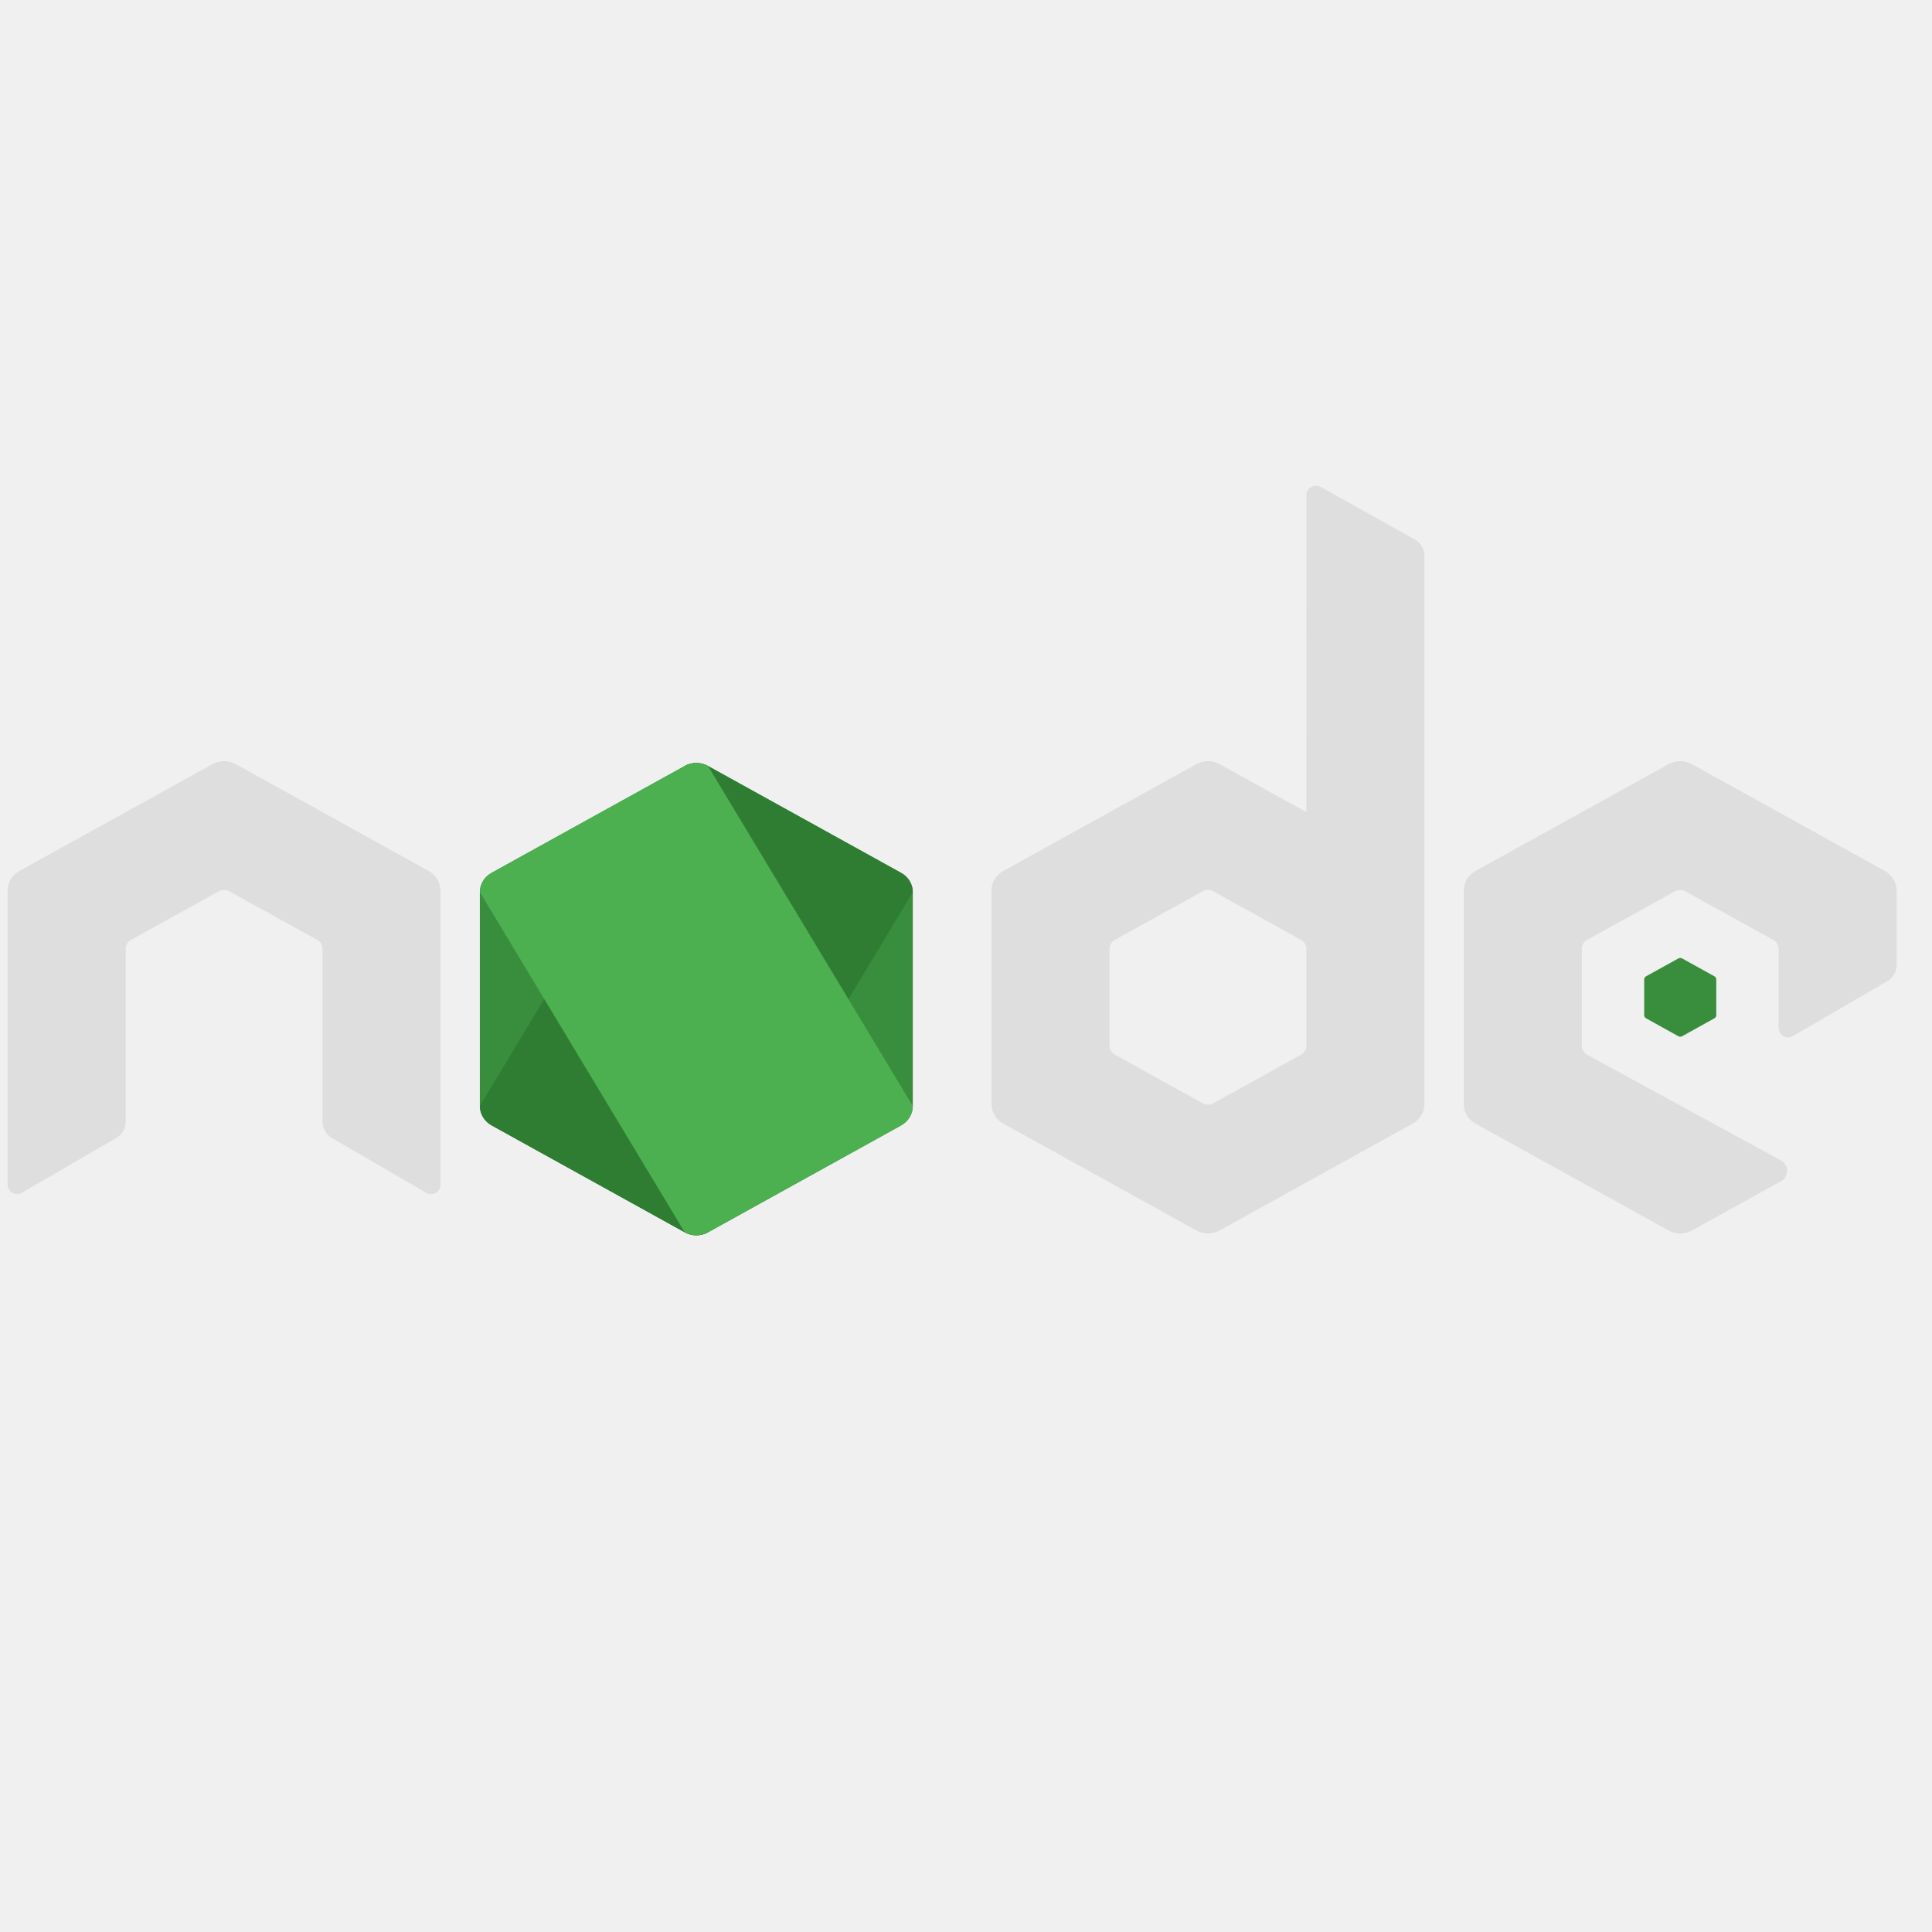
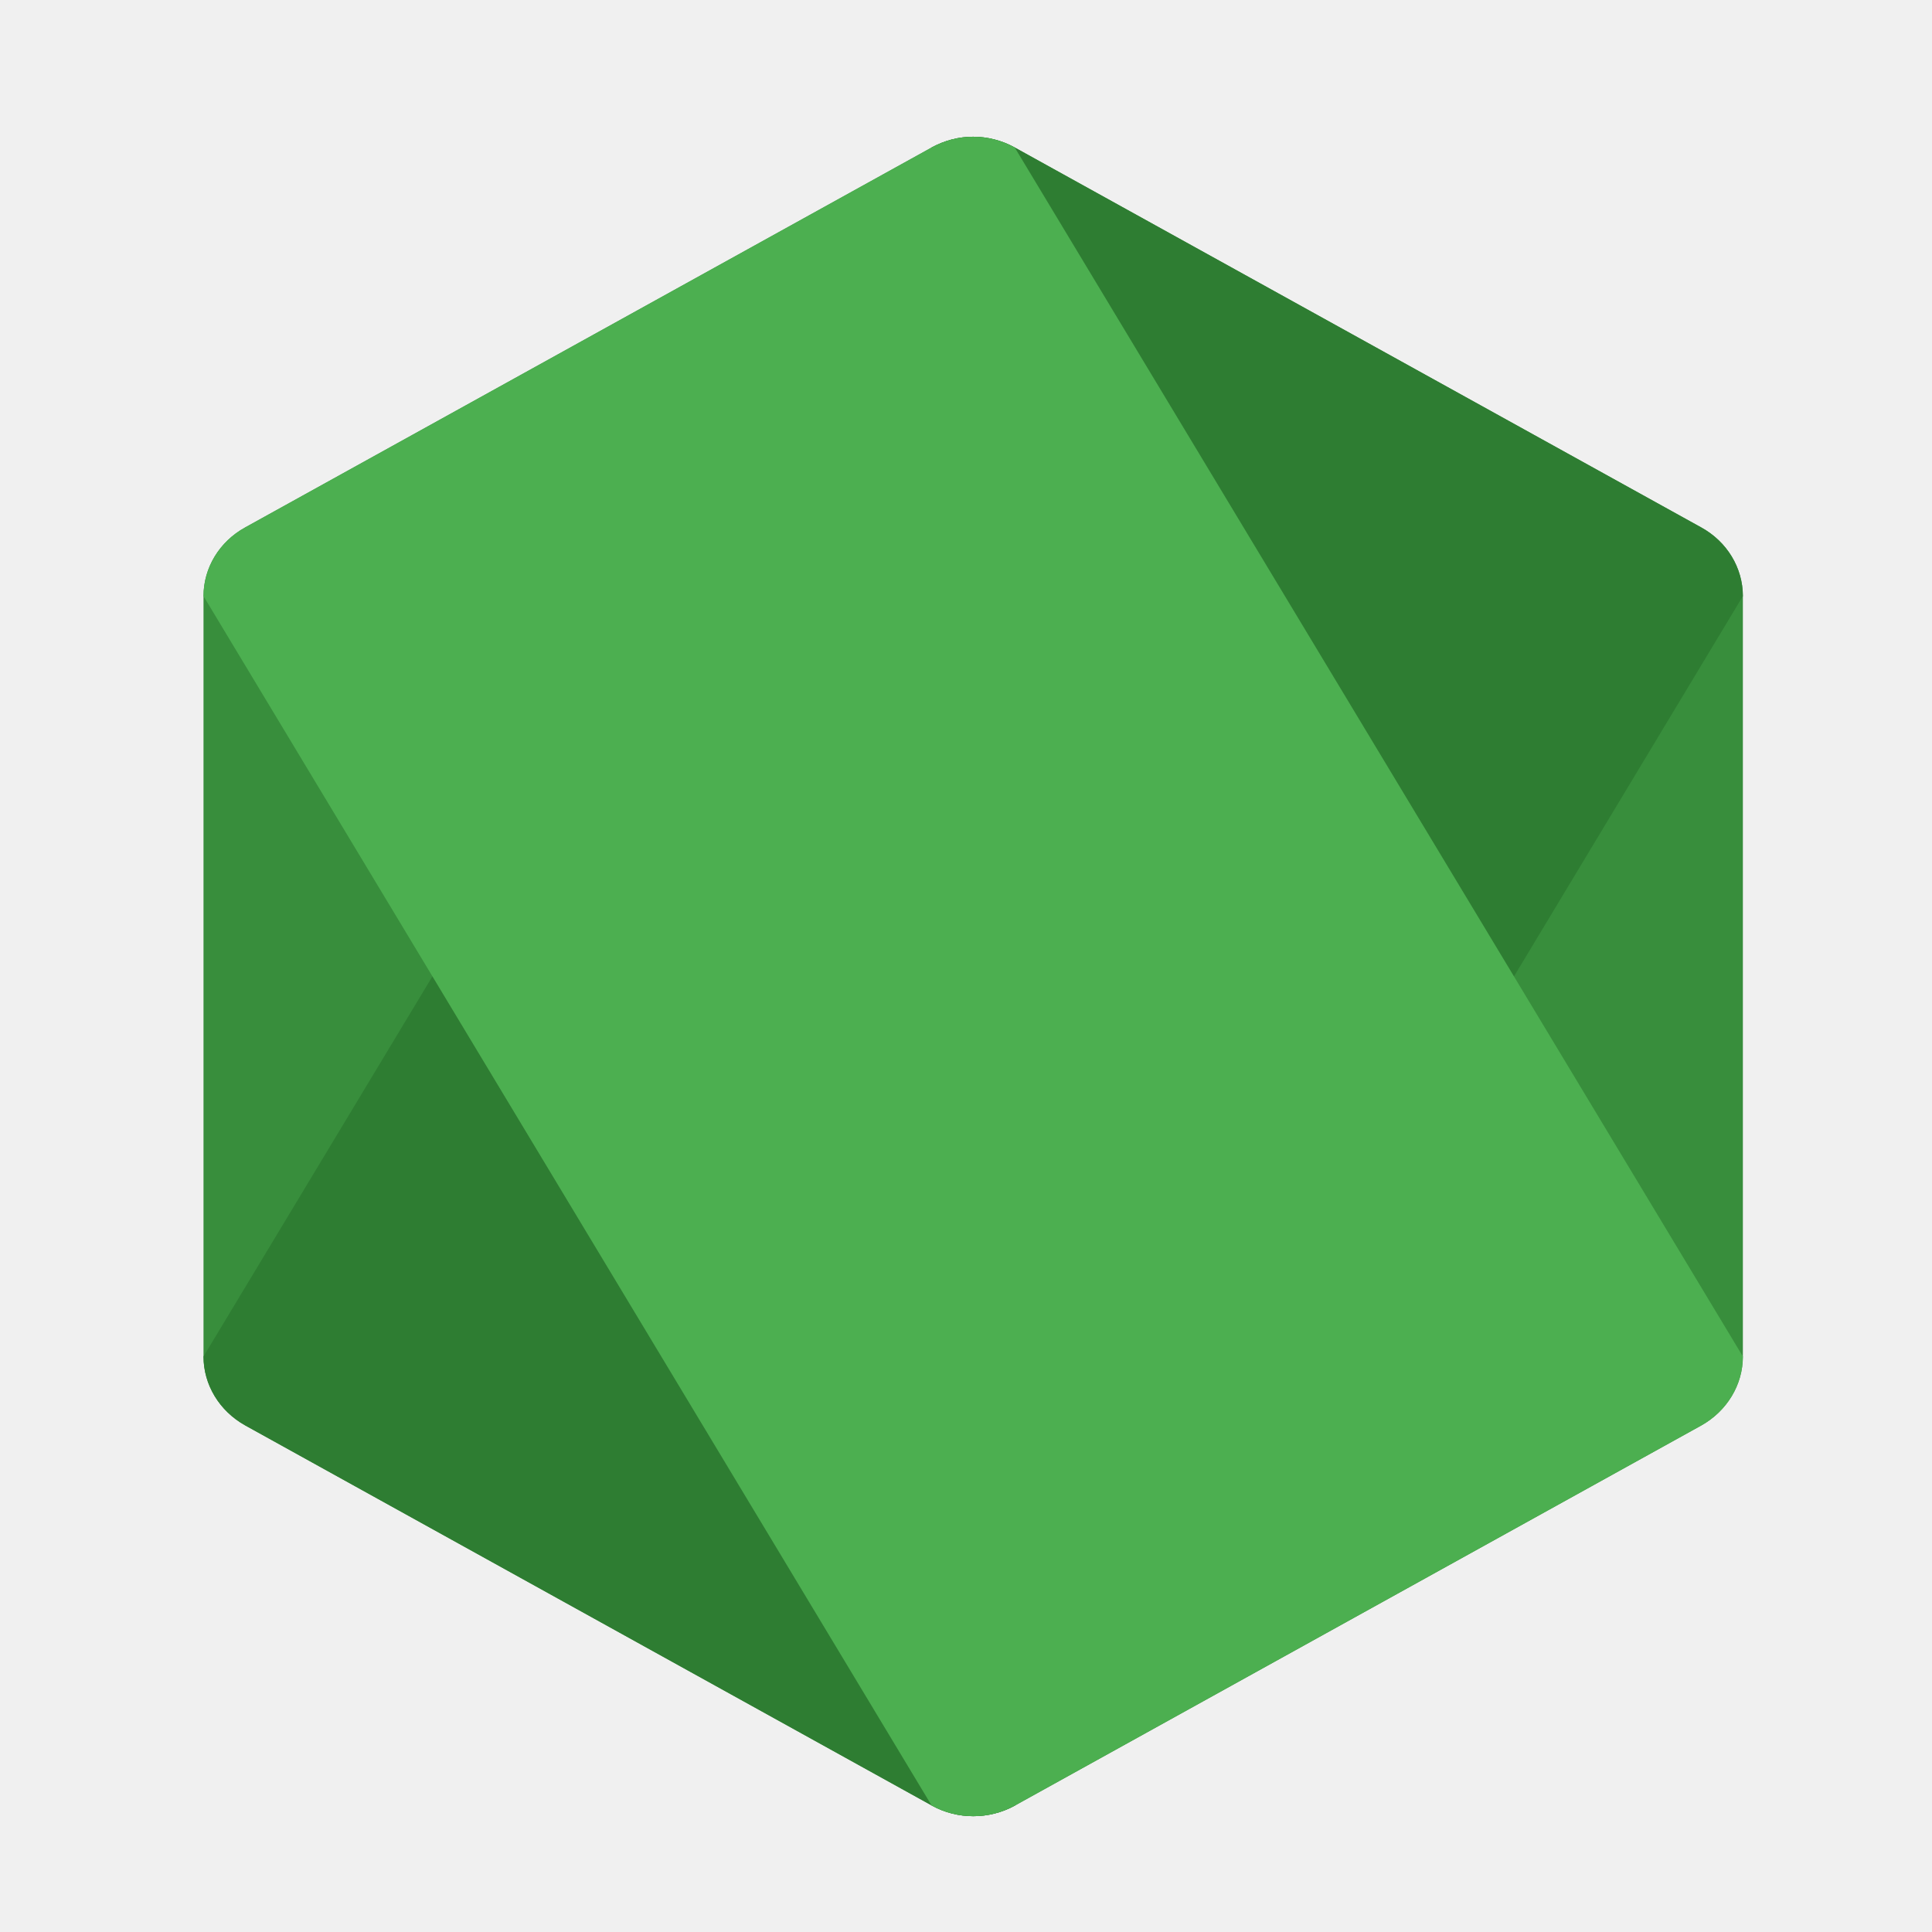
- <svg xmlns="http://www.w3.org/2000/svg" width="32" height="32" viewBox="0 0 32 32" fill="none">
-   <g clip-path="url(#clip0_80_861)">
-     <path d="M11.341 12.687L8.142 14.457C8.022 14.523 7.948 14.645 7.948 14.777V18.319C7.948 18.451 8.022 18.573 8.142 18.64L11.341 20.411C11.46 20.477 11.608 20.477 11.728 20.411L14.926 18.64C15.045 18.573 15.119 18.451 15.119 18.319V14.777C15.119 14.645 15.045 14.523 14.925 14.457L11.727 12.687C11.667 12.654 11.6 12.637 11.533 12.637C11.466 12.637 11.4 12.654 11.34 12.687M27.798 15.875L27.265 16.17C27.244 16.181 27.233 16.201 27.233 16.223V16.814C27.233 16.836 27.245 16.856 27.265 16.867L27.798 17.163C27.818 17.174 27.842 17.174 27.862 17.163L28.395 16.867C28.415 16.856 28.427 16.836 28.427 16.814V16.223C28.427 16.201 28.415 16.181 28.395 16.17L27.862 15.875C27.852 15.869 27.841 15.867 27.83 15.867C27.819 15.867 27.808 15.869 27.798 15.875Z" fill="#388E3C" />
-     <path d="M23.43 8.933L21.873 8.064C21.824 8.037 21.764 8.038 21.716 8.066C21.668 8.095 21.638 8.147 21.638 8.203L21.637 13.451L20.201 12.657C20.141 12.623 20.074 12.607 20.008 12.607C19.941 12.607 19.874 12.623 19.814 12.657H19.815L16.616 14.427C16.496 14.492 16.422 14.615 16.422 14.747V18.288C16.422 18.421 16.496 18.542 16.616 18.609L19.815 20.38C19.934 20.446 20.082 20.446 20.202 20.38L23.4 18.609C23.519 18.543 23.593 18.421 23.593 18.288V9.21C23.593 9.095 23.53 8.989 23.43 8.933ZM21.55 17.469L20.096 18.274C20.042 18.304 19.975 18.304 19.921 18.274L18.467 17.469C18.411 17.439 18.378 17.383 18.378 17.323V15.713C18.378 15.653 18.411 15.597 18.466 15.567L19.92 14.762C19.948 14.747 19.977 14.74 20.008 14.74C20.038 14.74 20.068 14.748 20.096 14.762L21.549 15.567C21.604 15.597 21.637 15.653 21.637 15.713V17.323C21.637 17.383 21.604 17.439 21.55 17.469Z" fill="#DEDEDE" />
-     <path d="M11.341 12.687L7.948 18.319C7.948 18.451 8.022 18.573 8.142 18.64L11.341 20.411C11.46 20.477 11.608 20.477 11.728 20.411L15.119 14.777C15.119 14.645 15.045 14.523 14.925 14.457L11.727 12.687C11.667 12.654 11.6 12.637 11.533 12.637C11.466 12.637 11.4 12.654 11.34 12.687" fill="#2E7D32" />
-     <path d="M11.341 12.687L8.142 14.457C8.022 14.523 7.948 14.645 7.948 14.777L11.341 20.411C11.46 20.477 11.608 20.477 11.727 20.411L14.926 18.64C15.045 18.573 15.119 18.451 15.119 18.319L11.727 12.687C11.667 12.654 11.6 12.637 11.533 12.637C11.466 12.637 11.4 12.654 11.34 12.687" fill="#4CAF50" />
-     <path d="M31.221 14.427L28.023 12.657C27.963 12.624 27.896 12.607 27.83 12.607C27.763 12.607 27.696 12.624 27.636 12.657L24.438 14.427C24.319 14.493 24.244 14.618 24.244 14.755V18.282C24.244 18.418 24.319 18.544 24.438 18.61L27.637 20.381C27.757 20.447 27.904 20.447 28.024 20.381L29.499 19.564C29.634 19.489 29.633 19.295 29.498 19.221L26.288 17.47C26.234 17.439 26.2 17.382 26.2 17.321V15.713C26.2 15.653 26.233 15.598 26.285 15.569L27.742 14.764H27.741C27.768 14.749 27.798 14.742 27.829 14.742C27.86 14.742 27.89 14.749 27.917 14.764L29.374 15.57C29.426 15.599 29.459 15.654 29.459 15.714V17.026C29.459 17.082 29.489 17.134 29.538 17.162C29.586 17.189 29.646 17.189 29.695 17.161L31.258 16.253C31.355 16.197 31.415 16.093 31.415 15.981V14.756C31.415 14.618 31.341 14.493 31.221 14.427ZM7.103 14.427L3.905 12.657C3.845 12.624 3.778 12.607 3.711 12.607C3.645 12.607 3.578 12.624 3.518 12.657L0.32 14.427C0.2 14.493 0.126 14.618 0.126 14.755V19.621C0.126 19.677 0.156 19.729 0.205 19.757C0.254 19.784 0.314 19.784 0.363 19.756L1.926 18.848C2.022 18.792 2.082 18.689 2.082 18.576V15.713C2.082 15.653 2.114 15.598 2.166 15.569L3.623 14.763C3.651 14.748 3.681 14.741 3.711 14.741C3.742 14.741 3.772 14.749 3.799 14.763L5.256 15.569C5.308 15.598 5.341 15.653 5.341 15.713V18.577C5.341 18.689 5.4 18.793 5.497 18.849L7.06 19.757C7.109 19.785 7.169 19.785 7.218 19.758C7.266 19.729 7.296 19.677 7.296 19.621V14.755C7.296 14.618 7.222 14.493 7.103 14.427Z" fill="#DEDEDE" />
-   </g>
-   <defs>
-     <clipPath id="clip0_80_861">
-       <rect width="31.289" height="31.289" fill="white" transform="translate(0.125977 0.222168)" />
-     </clipPath>
-   </defs>
+ <svg xmlns="http://www.w3.org/2000/svg" width="9" height="9" viewBox="0 0 9 9" fill="none">
+   <path d="M4.34 0.687L1.142 2.457C1.022 2.523 0.948 2.645 0.948 2.777V6.319C0.948 6.451 1.022 6.573 1.142 6.64L4.341 8.411C4.46 8.477 4.608 8.477 4.728 8.411L7.926 6.64C8.045 6.573 8.119 6.451 8.119 6.319V2.777C8.119 2.645 8.045 2.523 7.925 2.457L4.727 0.687C4.667 0.654 4.6 0.637 4.533 0.637C4.466 0.637 4.401 0.654 4.34 0.687Z" fill="#388E3C" />
+   <path d="M4.34 0.687L0.948 6.319C0.948 6.451 1.022 6.573 1.142 6.64L4.341 8.411C4.46 8.477 4.608 8.477 4.728 8.411L8.119 2.777C8.119 2.645 8.045 2.523 7.925 2.457L4.727 0.687C4.667 0.654 4.6 0.637 4.533 0.637C4.466 0.637 4.401 0.654 4.34 0.687Z" fill="#2E7D32" />
+   <path d="M4.34 0.687L1.142 2.457C1.022 2.523 0.948 2.645 0.948 2.777L4.34 8.411C4.46 8.477 4.608 8.477 4.727 8.411L7.926 6.64C8.045 6.573 8.119 6.451 8.119 6.319L4.727 0.687C4.667 0.654 4.6 0.637 4.533 0.637C4.466 0.637 4.401 0.654 4.34 0.687Z" fill="#4CAF50" />
</svg>
